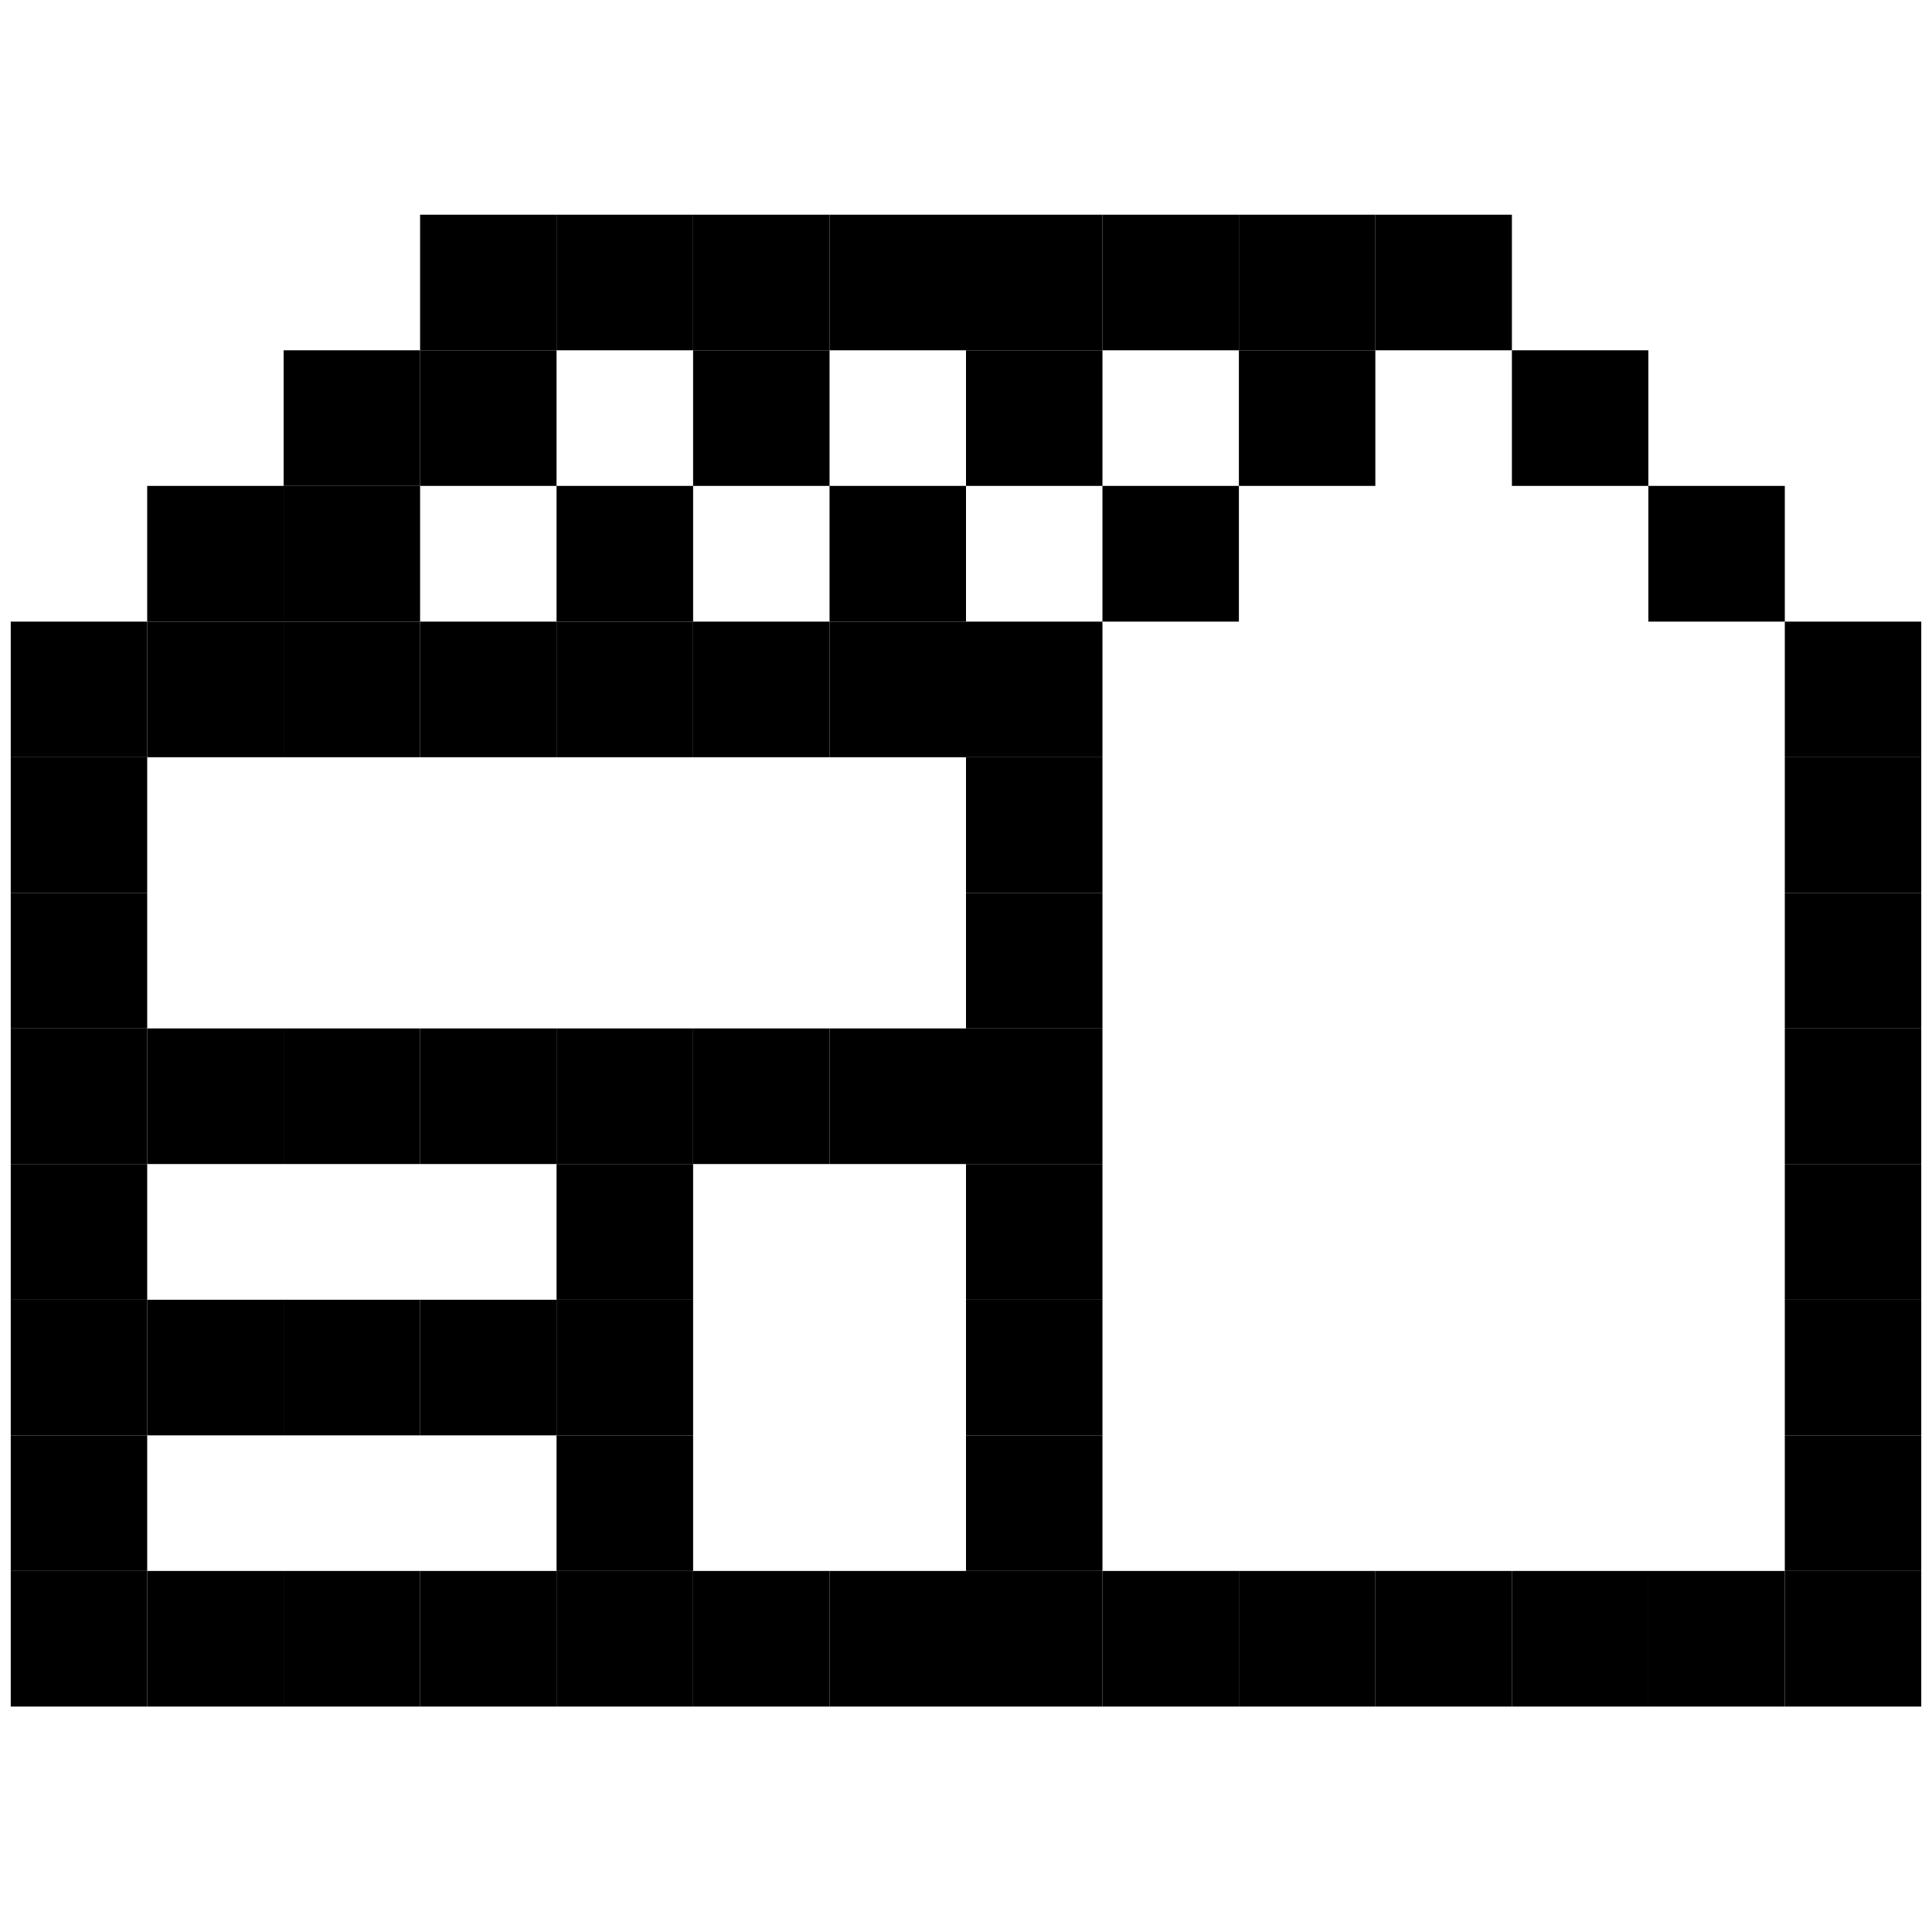
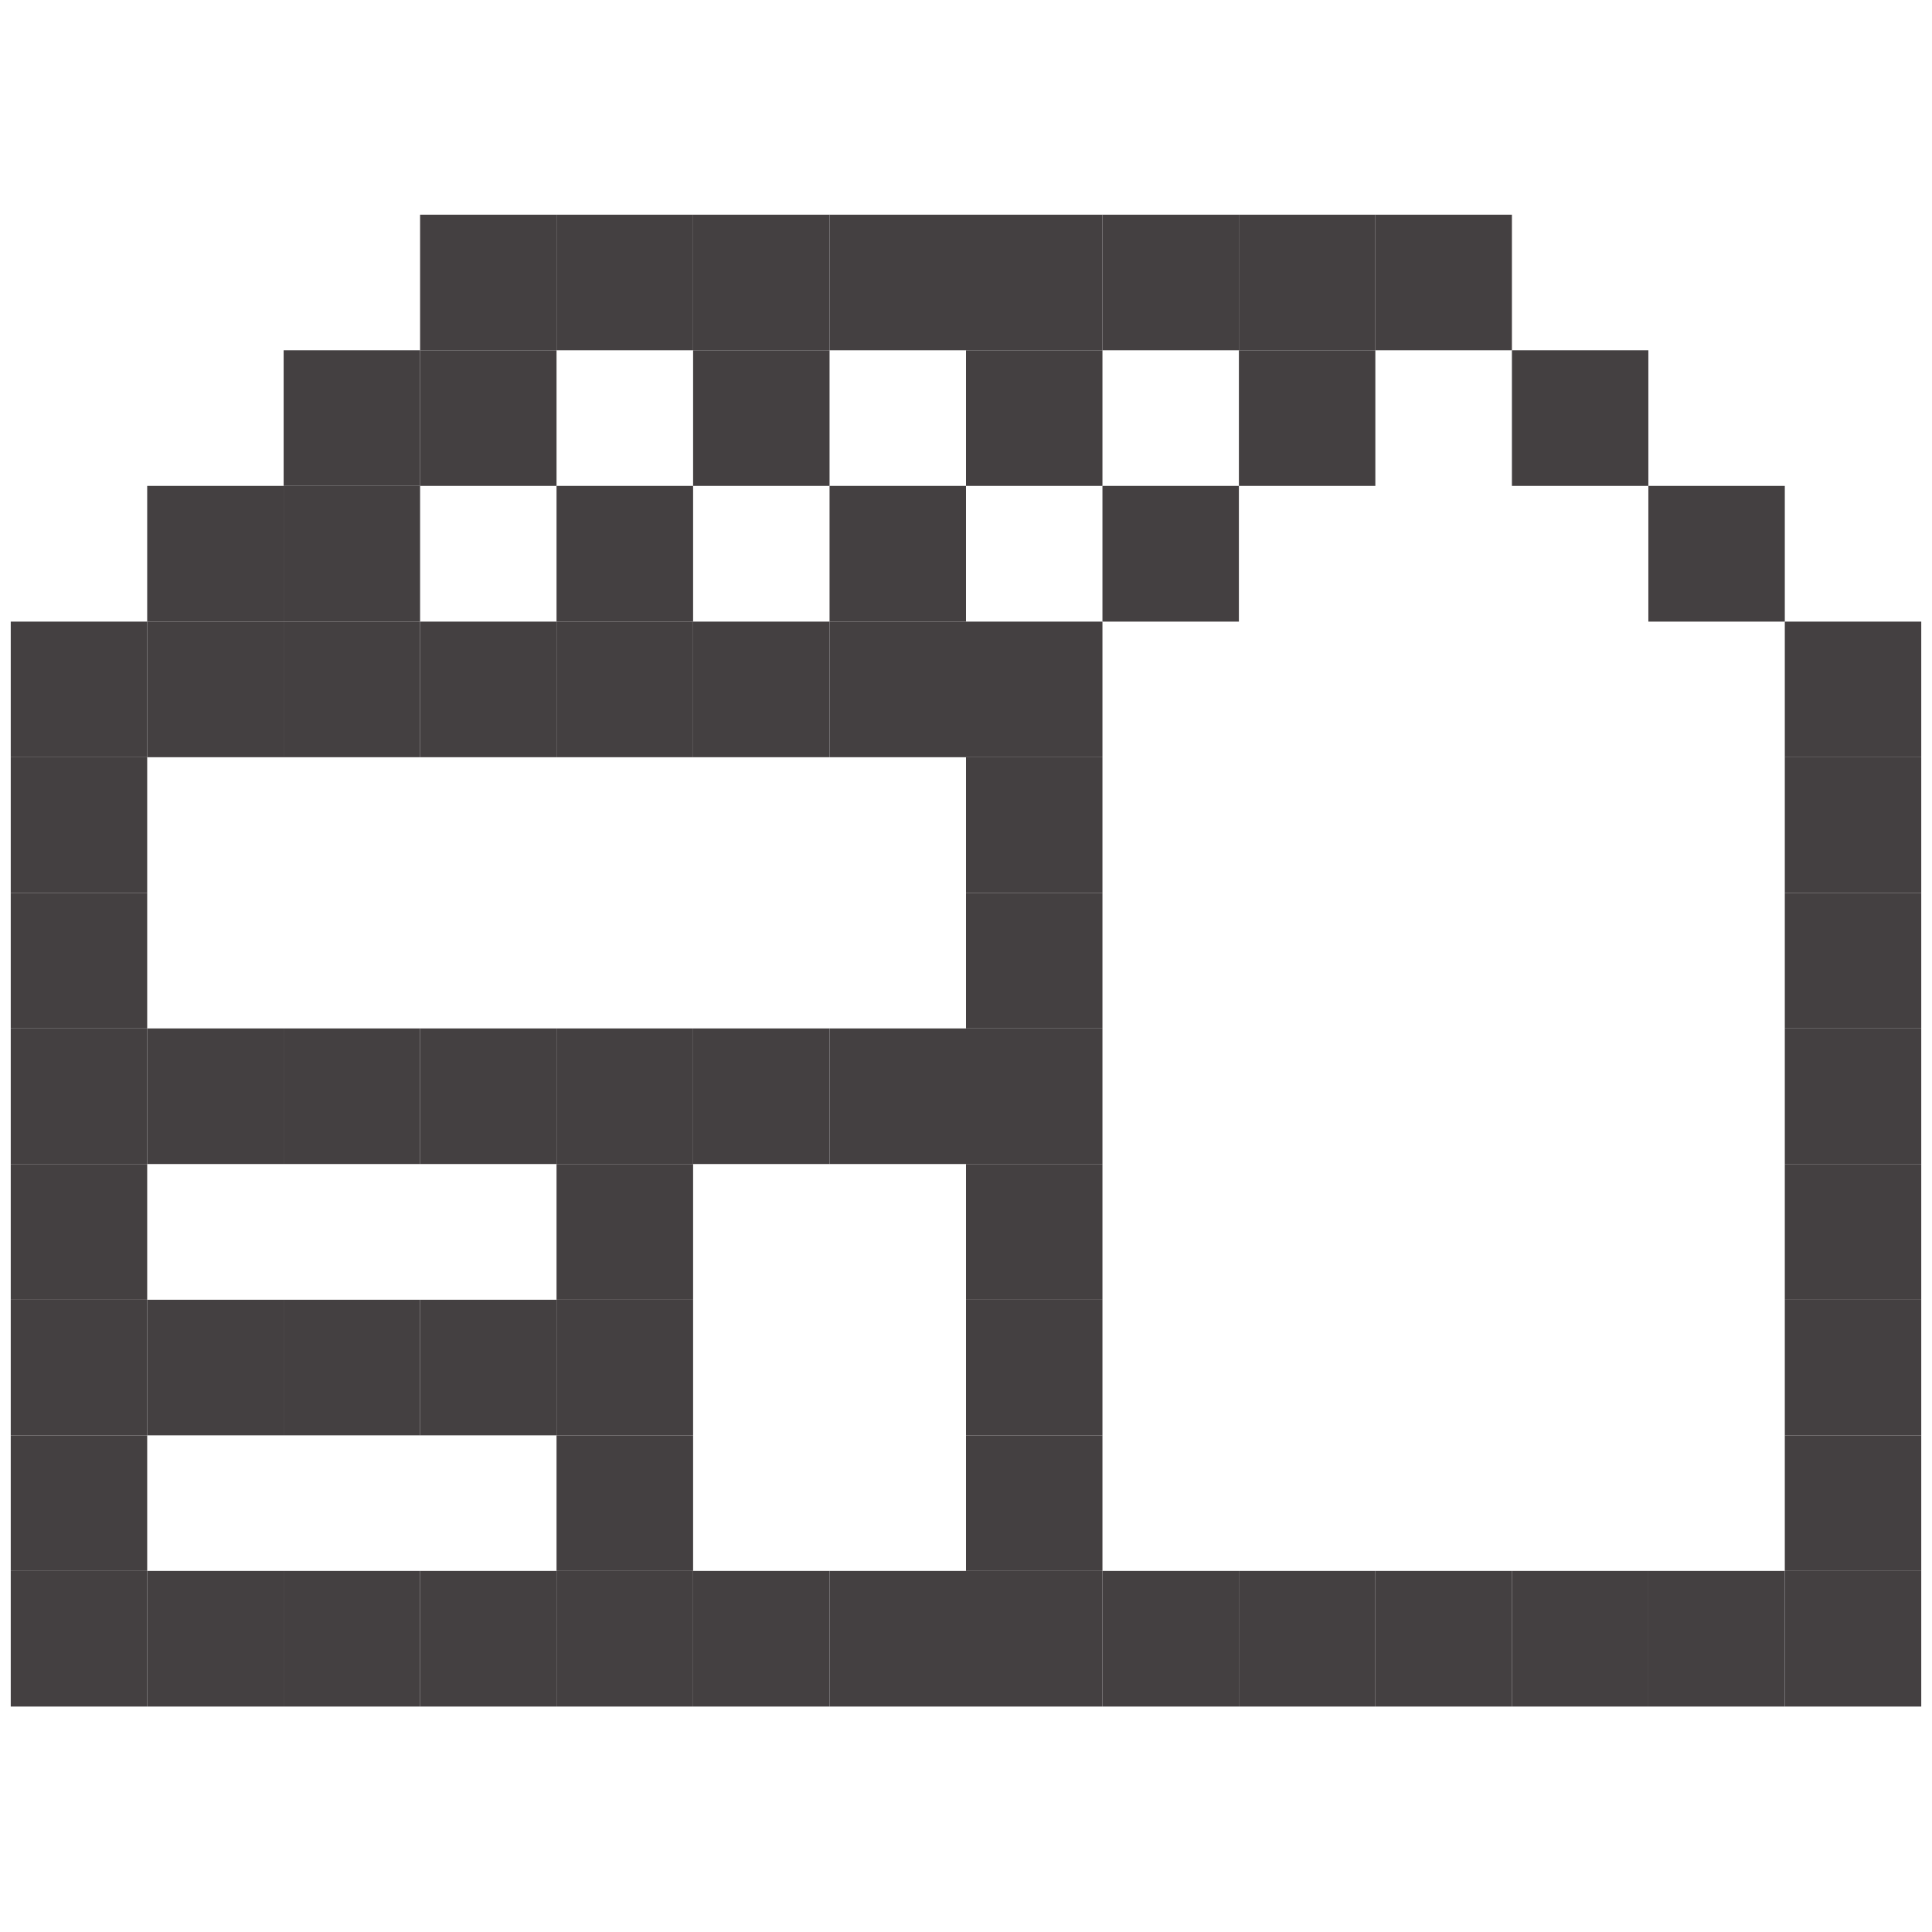
<svg xmlns="http://www.w3.org/2000/svg" width="16" height="16" viewBox="0 0 16 16" fill="none">
-   <path d="M5.74 1.778H4.609V2.901H5.74V1.778Z" fill="black" />
-   <path d="M6.87 1.778H5.74V2.901H6.87V1.778Z" fill="black" />
-   <path d="M8 1.778H6.87V2.901H8V1.778Z" fill="black" />
-   <path d="M9.13 1.778H8V2.901H9.13V1.778Z" fill="black" />
-   <path d="M10.26 1.778H9.13V2.901H10.26V1.778Z" fill="black" />
-   <path d="M11.39 1.778H10.26V2.901H11.39V1.778Z" fill="black" />
-   <path d="M12.521 1.778H11.39V2.901H12.521V1.778Z" fill="black" />
-   <path d="M3.479 2.901H2.349V4.024H3.479V2.901Z" fill="black" />
-   <path d="M4.609 2.901L3.479 2.901V4.024H4.609L4.609 2.901Z" fill="black" />
-   <path d="M4.609 1.778H3.479L3.479 2.901L4.609 2.901V1.778Z" fill="black" />
-   <path d="M6.87 2.901H5.74L5.74 4.024H6.87V2.901Z" fill="black" />
-   <path d="M9.13 2.901H8L8 4.024H9.13V2.901Z" fill="black" />
-   <path d="M11.39 2.901H10.26L10.26 4.024H11.39V2.901Z" fill="black" />
-   <path d="M13.651 2.901L12.521 2.901V4.024H13.651V2.901Z" fill="black" />
-   <path d="M2.349 4.024L1.219 4.024V5.148H2.349L2.349 4.024Z" fill="black" />
-   <path d="M3.479 4.024H2.349L2.349 5.148H3.479V4.024Z" fill="black" />
-   <path d="M5.74 4.024H4.609L4.609 5.148H5.74L5.74 4.024Z" fill="black" />
-   <path d="M8 4.024H6.87L6.87 5.148H8L8 4.024Z" fill="black" />
-   <path d="M10.26 4.024H9.13L9.13 5.148H10.26L10.26 4.024Z" fill="black" />
-   <path d="M14.781 4.024L13.651 4.024L13.651 5.148H14.781V4.024Z" fill="black" />
-   <path d="M1.219 5.148L0.089 5.148V6.271H1.219L1.219 5.148Z" fill="black" />
-   <path d="M2.349 5.148H1.219L1.219 6.271H2.349V5.148Z" fill="black" />
-   <path d="M3.479 5.148H2.349V6.271H3.479V5.148Z" fill="black" />
-   <path d="M4.609 5.148H3.479V6.271H4.609L4.609 5.148Z" fill="black" />
-   <path d="M5.74 5.148H4.609L4.609 6.271H5.74V5.148Z" fill="black" />
-   <path d="M6.87 5.148H5.74V6.271H6.87L6.87 5.148Z" fill="black" />
-   <path d="M8 5.148H6.87L6.87 6.271H8V5.148Z" fill="black" />
-   <path d="M9.13 5.148H8V6.271H9.13L9.13 5.148Z" fill="black" />
-   <path d="M15.911 5.148L14.781 5.148L14.781 6.271H15.911V5.148Z" fill="black" />
-   <path d="M1.219 6.271H0.089V7.394H1.219V6.271Z" fill="black" />
-   <path d="M9.13 6.271H8L8 7.394H9.13V6.271Z" fill="black" />
-   <path d="M15.911 6.271H14.781V7.394H15.911V6.271Z" fill="black" />
-   <path d="M1.219 7.394H0.089V8.517H1.219V7.394Z" fill="black" />
-   <path d="M9.13 7.394H8V8.517H9.13V7.394Z" fill="black" />
-   <path d="M15.911 7.394H14.781V8.517H15.911V7.394Z" fill="black" />
-   <path d="M1.219 8.517H0.089V9.64H1.219V8.517Z" fill="black" />
-   <path d="M2.349 8.517L1.219 8.517V9.64H2.349V8.517Z" fill="black" />
-   <path d="M3.479 8.517H2.349V9.64H3.479V8.517Z" fill="black" />
-   <path d="M4.609 8.517H3.479V9.64H4.609V8.517Z" fill="black" />
-   <path d="M5.74 8.517H4.609V9.64H5.74V8.517Z" fill="black" />
-   <path d="M6.87 8.517H5.74V9.64H6.87V8.517Z" fill="black" />
-   <path d="M8 8.517L6.87 8.517V9.64H8L8 8.517Z" fill="black" />
-   <path d="M9.13 8.517H8L8 9.64H9.13V8.517Z" fill="black" />
-   <path d="M15.911 8.517H14.781V9.64H15.911V8.517Z" fill="black" />
-   <path d="M1.219 9.64H0.089V10.764H1.219V9.64Z" fill="black" />
-   <path d="M5.74 9.64H4.609L4.609 10.764H5.74V9.64Z" fill="black" />
-   <path d="M9.13 9.64H8L8 10.764H9.13V9.64Z" fill="black" />
-   <path d="M15.911 9.64H14.781V10.764H15.911V9.64Z" fill="black" />
-   <path d="M1.219 10.764H0.089V11.887H1.219V10.764Z" fill="black" />
-   <path d="M2.349 10.764L1.219 10.764V11.887H2.349V10.764Z" fill="black" />
-   <path d="M3.479 10.764H2.349V11.887H3.479V10.764Z" fill="black" />
-   <path d="M4.609 10.764L3.479 10.764V11.887H4.609L4.609 10.764Z" fill="black" />
-   <path d="M5.74 10.764H4.609L4.609 11.887H5.74V10.764Z" fill="black" />
-   <path d="M9.13 10.764H8V11.887H9.13V10.764Z" fill="black" />
-   <path d="M15.911 10.764H14.781V11.887H15.911V10.764Z" fill="black" />
-   <path d="M1.219 11.887H0.089V13.01H1.219V11.887Z" fill="black" />
-   <path d="M5.74 11.887H4.609L4.609 13.01H5.74V11.887Z" fill="black" />
-   <path d="M9.13 11.887H8V13.01H9.13V11.887Z" fill="black" />
-   <path d="M15.911 11.887H14.781V13.01H15.911V11.887Z" fill="black" />
-   <path d="M1.219 13.01H0.089V14.133H1.219V13.01Z" fill="black" />
-   <path d="M2.349 13.01L1.219 13.01V14.133H2.349V13.01Z" fill="black" />
-   <path d="M3.479 13.01H2.349V14.133H3.479V13.01Z" fill="black" />
-   <path d="M4.609 13.01L3.479 13.01V14.133H4.609L4.609 13.01Z" fill="black" />
-   <path d="M5.74 13.01H4.609L4.609 14.133H5.74V13.01Z" fill="black" />
-   <path d="M6.87 13.01L5.74 13.01V14.133H6.87V13.01Z" fill="black" />
-   <path d="M8 13.01L6.87 13.01V14.133H8L8 13.01Z" fill="black" />
-   <path d="M9.13 13.01H8L8 14.133H9.13V13.01Z" fill="black" />
-   <path d="M10.26 13.01L9.13 13.01V14.133H10.26V13.01Z" fill="black" />
-   <path d="M11.39 13.01H10.26V14.133H11.39V13.01Z" fill="black" />
-   <path d="M12.521 13.01H11.39V14.133H12.521V13.01Z" fill="black" />
-   <path d="M13.651 13.01H12.521V14.133H13.651V13.01Z" fill="black" />
-   <path d="M14.781 13.01L13.651 13.01V14.133H14.781L14.781 13.01Z" fill="black" />
-   <path d="M15.911 13.01H14.781L14.781 14.133H15.911V13.01Z" fill="black" />
+   <path d="M5.74 1.778H4.609V2.901H5.74V1.778Z" fill="#444041" />
+   <path d="M6.87 1.778H5.74V2.901H6.87V1.778Z" fill="#444041" />
+   <path d="M8 1.778H6.87V2.901H8V1.778Z" fill="#444041" />
+   <path d="M9.13 1.778H8V2.901H9.13V1.778Z" fill="#444041" />
+   <path d="M10.26 1.778H9.13V2.901H10.26V1.778Z" fill="#444041" />
+   <path d="M11.39 1.778H10.26V2.901H11.39V1.778Z" fill="#444041" />
+   <path d="M12.521 1.778H11.39V2.901H12.521V1.778Z" fill="#444041" />
+   <path d="M3.479 2.901H2.349V4.024H3.479V2.901Z" fill="#444041" />
+   <path d="M4.609 2.901L3.479 2.901V4.024H4.609L4.609 2.901Z" fill="#444041" />
+   <path d="M4.609 1.778H3.479L3.479 2.901L4.609 2.901V1.778Z" fill="#444041" />
+   <path d="M6.87 2.901H5.74L5.74 4.024H6.87V2.901Z" fill="#444041" />
+   <path d="M9.13 2.901H8L8 4.024H9.13V2.901Z" fill="#444041" />
+   <path d="M11.39 2.901H10.26L10.26 4.024H11.39V2.901Z" fill="#444041" />
+   <path d="M13.651 2.901L12.521 2.901V4.024H13.651V2.901Z" fill="#444041" />
+   <path d="M2.349 4.024L1.219 4.024V5.148H2.349L2.349 4.024Z" fill="#444041" />
+   <path d="M3.479 4.024H2.349L2.349 5.148H3.479V4.024Z" fill="#444041" />
+   <path d="M5.74 4.024H4.609L4.609 5.148H5.74L5.74 4.024Z" fill="#444041" />
+   <path d="M8 4.024H6.87L6.87 5.148H8L8 4.024Z" fill="#444041" />
+   <path d="M10.26 4.024H9.13L9.13 5.148H10.26L10.26 4.024Z" fill="#444041" />
+   <path d="M14.781 4.024L13.651 4.024L13.651 5.148H14.781V4.024Z" fill="#444041" />
+   <path d="M1.219 5.148L0.089 5.148V6.271H1.219L1.219 5.148Z" fill="#444041" />
+   <path d="M2.349 5.148H1.219L1.219 6.271H2.349V5.148Z" fill="#444041" />
+   <path d="M3.479 5.148H2.349V6.271H3.479V5.148Z" fill="#444041" />
+   <path d="M4.609 5.148H3.479V6.271H4.609L4.609 5.148Z" fill="#444041" />
+   <path d="M5.74 5.148H4.609L4.609 6.271H5.74V5.148Z" fill="#444041" />
+   <path d="M6.87 5.148H5.74V6.271H6.87L6.87 5.148Z" fill="#444041" />
+   <path d="M8 5.148H6.87L6.87 6.271H8V5.148Z" fill="#444041" />
+   <path d="M9.13 5.148H8V6.271H9.13L9.13 5.148Z" fill="#444041" />
+   <path d="M15.911 5.148L14.781 5.148L14.781 6.271H15.911V5.148Z" fill="#444041" />
+   <path d="M1.219 6.271H0.089V7.394H1.219V6.271Z" fill="#444041" />
+   <path d="M9.13 6.271H8L8 7.394H9.13V6.271Z" fill="#444041" />
+   <path d="M15.911 6.271H14.781V7.394H15.911V6.271Z" fill="#444041" />
+   <path d="M1.219 7.394H0.089V8.517H1.219V7.394Z" fill="#444041" />
+   <path d="M9.13 7.394H8V8.517H9.13V7.394Z" fill="#444041" />
+   <path d="M15.911 7.394H14.781V8.517H15.911V7.394Z" fill="#444041" />
+   <path d="M1.219 8.517H0.089V9.64H1.219V8.517Z" fill="#444041" />
+   <path d="M2.349 8.517L1.219 8.517V9.64H2.349V8.517Z" fill="#444041" />
+   <path d="M3.479 8.517H2.349V9.64H3.479V8.517Z" fill="#444041" />
+   <path d="M4.609 8.517H3.479V9.64H4.609V8.517Z" fill="#444041" />
+   <path d="M5.74 8.517H4.609V9.64H5.74V8.517Z" fill="#444041" />
+   <path d="M6.87 8.517H5.74V9.64H6.87V8.517Z" fill="#444041" />
+   <path d="M8 8.517L6.87 8.517V9.64H8L8 8.517Z" fill="#444041" />
+   <path d="M9.13 8.517H8L8 9.64H9.13V8.517Z" fill="#444041" />
+   <path d="M15.911 8.517H14.781V9.64H15.911V8.517Z" fill="#444041" />
+   <path d="M1.219 9.64H0.089V10.764H1.219V9.64Z" fill="#444041" />
+   <path d="M5.74 9.64H4.609L4.609 10.764H5.74V9.64Z" fill="#444041" />
+   <path d="M9.13 9.64H8L8 10.764H9.13V9.64Z" fill="#444041" />
+   <path d="M15.911 9.64H14.781V10.764H15.911V9.64Z" fill="#444041" />
+   <path d="M1.219 10.764H0.089V11.887H1.219V10.764Z" fill="#444041" />
+   <path d="M2.349 10.764L1.219 10.764V11.887H2.349V10.764Z" fill="#444041" />
+   <path d="M3.479 10.764H2.349V11.887H3.479V10.764Z" fill="#444041" />
+   <path d="M4.609 10.764L3.479 10.764V11.887H4.609L4.609 10.764Z" fill="#444041" />
+   <path d="M5.74 10.764H4.609L4.609 11.887H5.74V10.764Z" fill="#444041" />
+   <path d="M9.13 10.764H8V11.887H9.13V10.764Z" fill="#444041" />
+   <path d="M15.911 10.764H14.781V11.887H15.911V10.764Z" fill="#444041" />
+   <path d="M1.219 11.887H0.089V13.01H1.219V11.887Z" fill="#444041" />
+   <path d="M5.74 11.887H4.609L4.609 13.01H5.74V11.887Z" fill="#444041" />
+   <path d="M9.13 11.887H8V13.01H9.13V11.887Z" fill="#444041" />
+   <path d="M15.911 11.887H14.781V13.01H15.911V11.887Z" fill="#444041" />
+   <path d="M1.219 13.01H0.089V14.133H1.219V13.01Z" fill="#444041" />
+   <path d="M2.349 13.01L1.219 13.01V14.133H2.349V13.01Z" fill="#444041" />
+   <path d="M3.479 13.01H2.349V14.133H3.479V13.01Z" fill="#444041" />
+   <path d="M4.609 13.01L3.479 13.01V14.133H4.609L4.609 13.01Z" fill="#444041" />
+   <path d="M5.74 13.01H4.609L4.609 14.133H5.74V13.01Z" fill="#444041" />
+   <path d="M6.87 13.01L5.74 13.01V14.133H6.87V13.01Z" fill="#444041" />
+   <path d="M8 13.01L6.87 13.01V14.133H8L8 13.01Z" fill="#444041" />
+   <path d="M9.13 13.01H8L8 14.133H9.13V13.01Z" fill="#444041" />
+   <path d="M10.26 13.01L9.13 13.01V14.133H10.26V13.01Z" fill="#444041" />
+   <path d="M11.39 13.01H10.26V14.133H11.39V13.01Z" fill="#444041" />
+   <path d="M12.521 13.01H11.39V14.133H12.521V13.01Z" fill="#444041" />
+   <path d="M13.651 13.01H12.521V14.133H13.651V13.01Z" fill="#444041" />
+   <path d="M14.781 13.01L13.651 13.01V14.133H14.781L14.781 13.01Z" fill="#444041" />
+   <path d="M15.911 13.01H14.781L14.781 14.133H15.911V13.01Z" fill="#444041" />
</svg>
